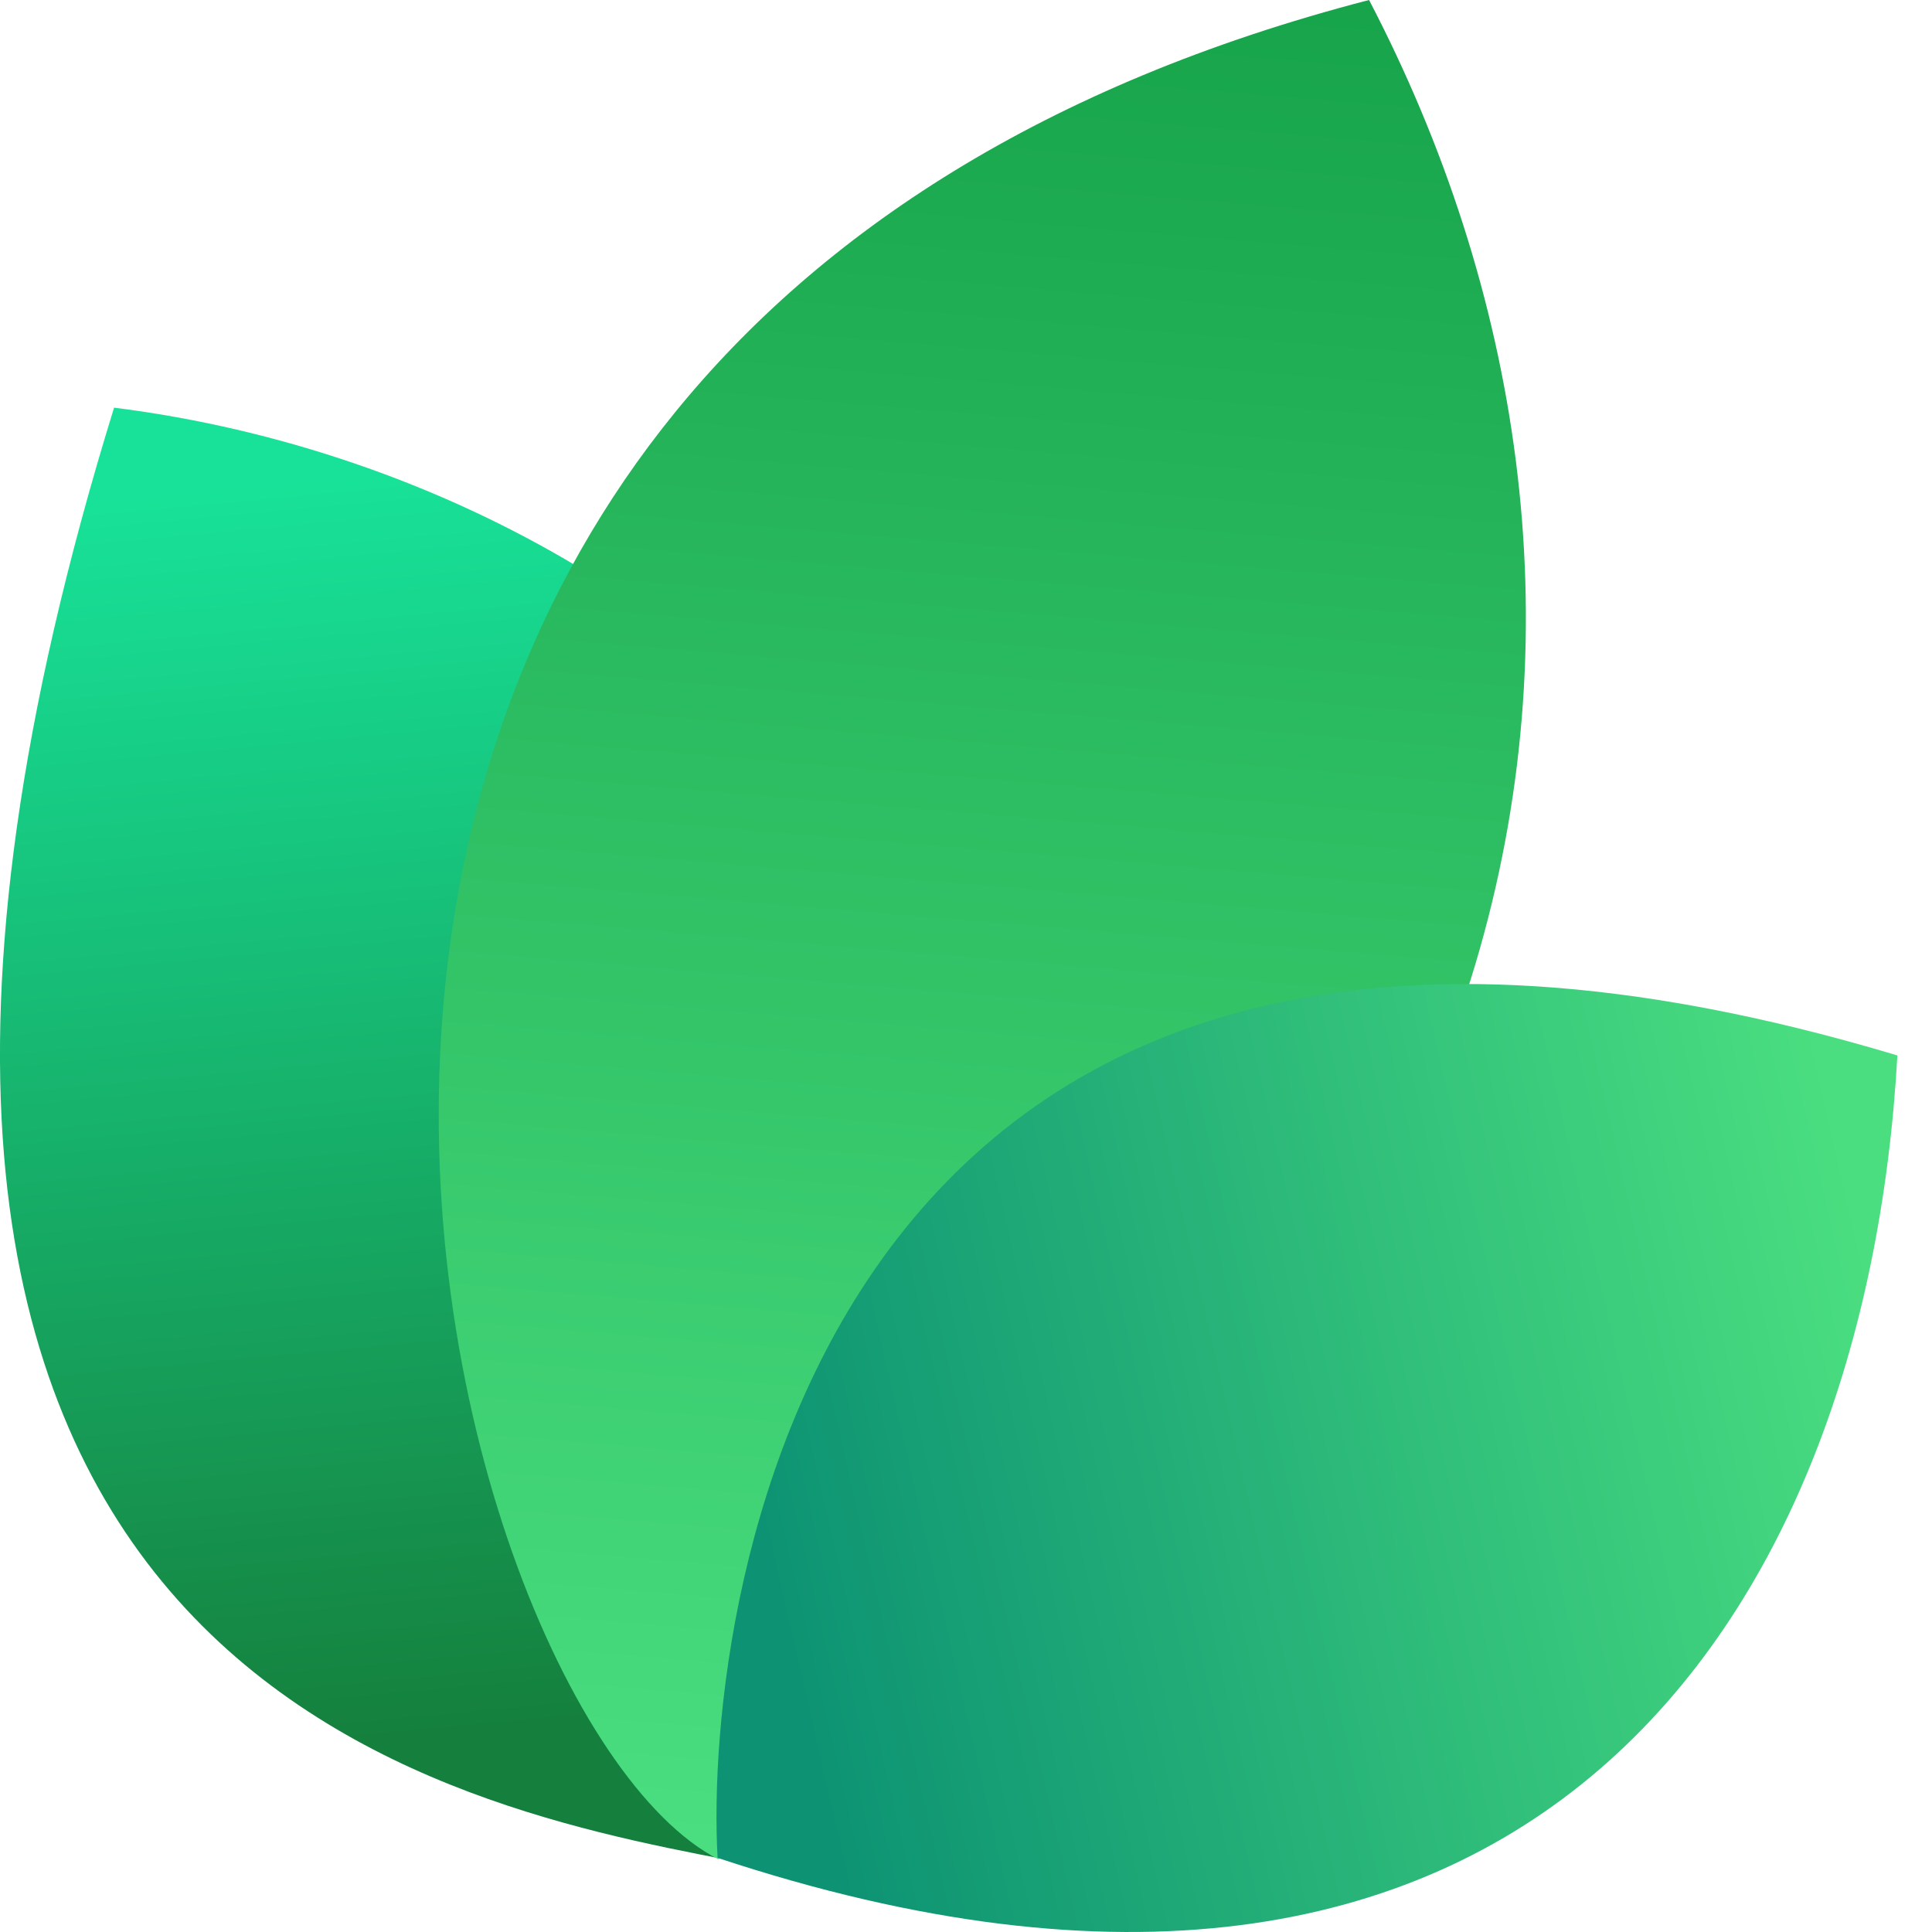
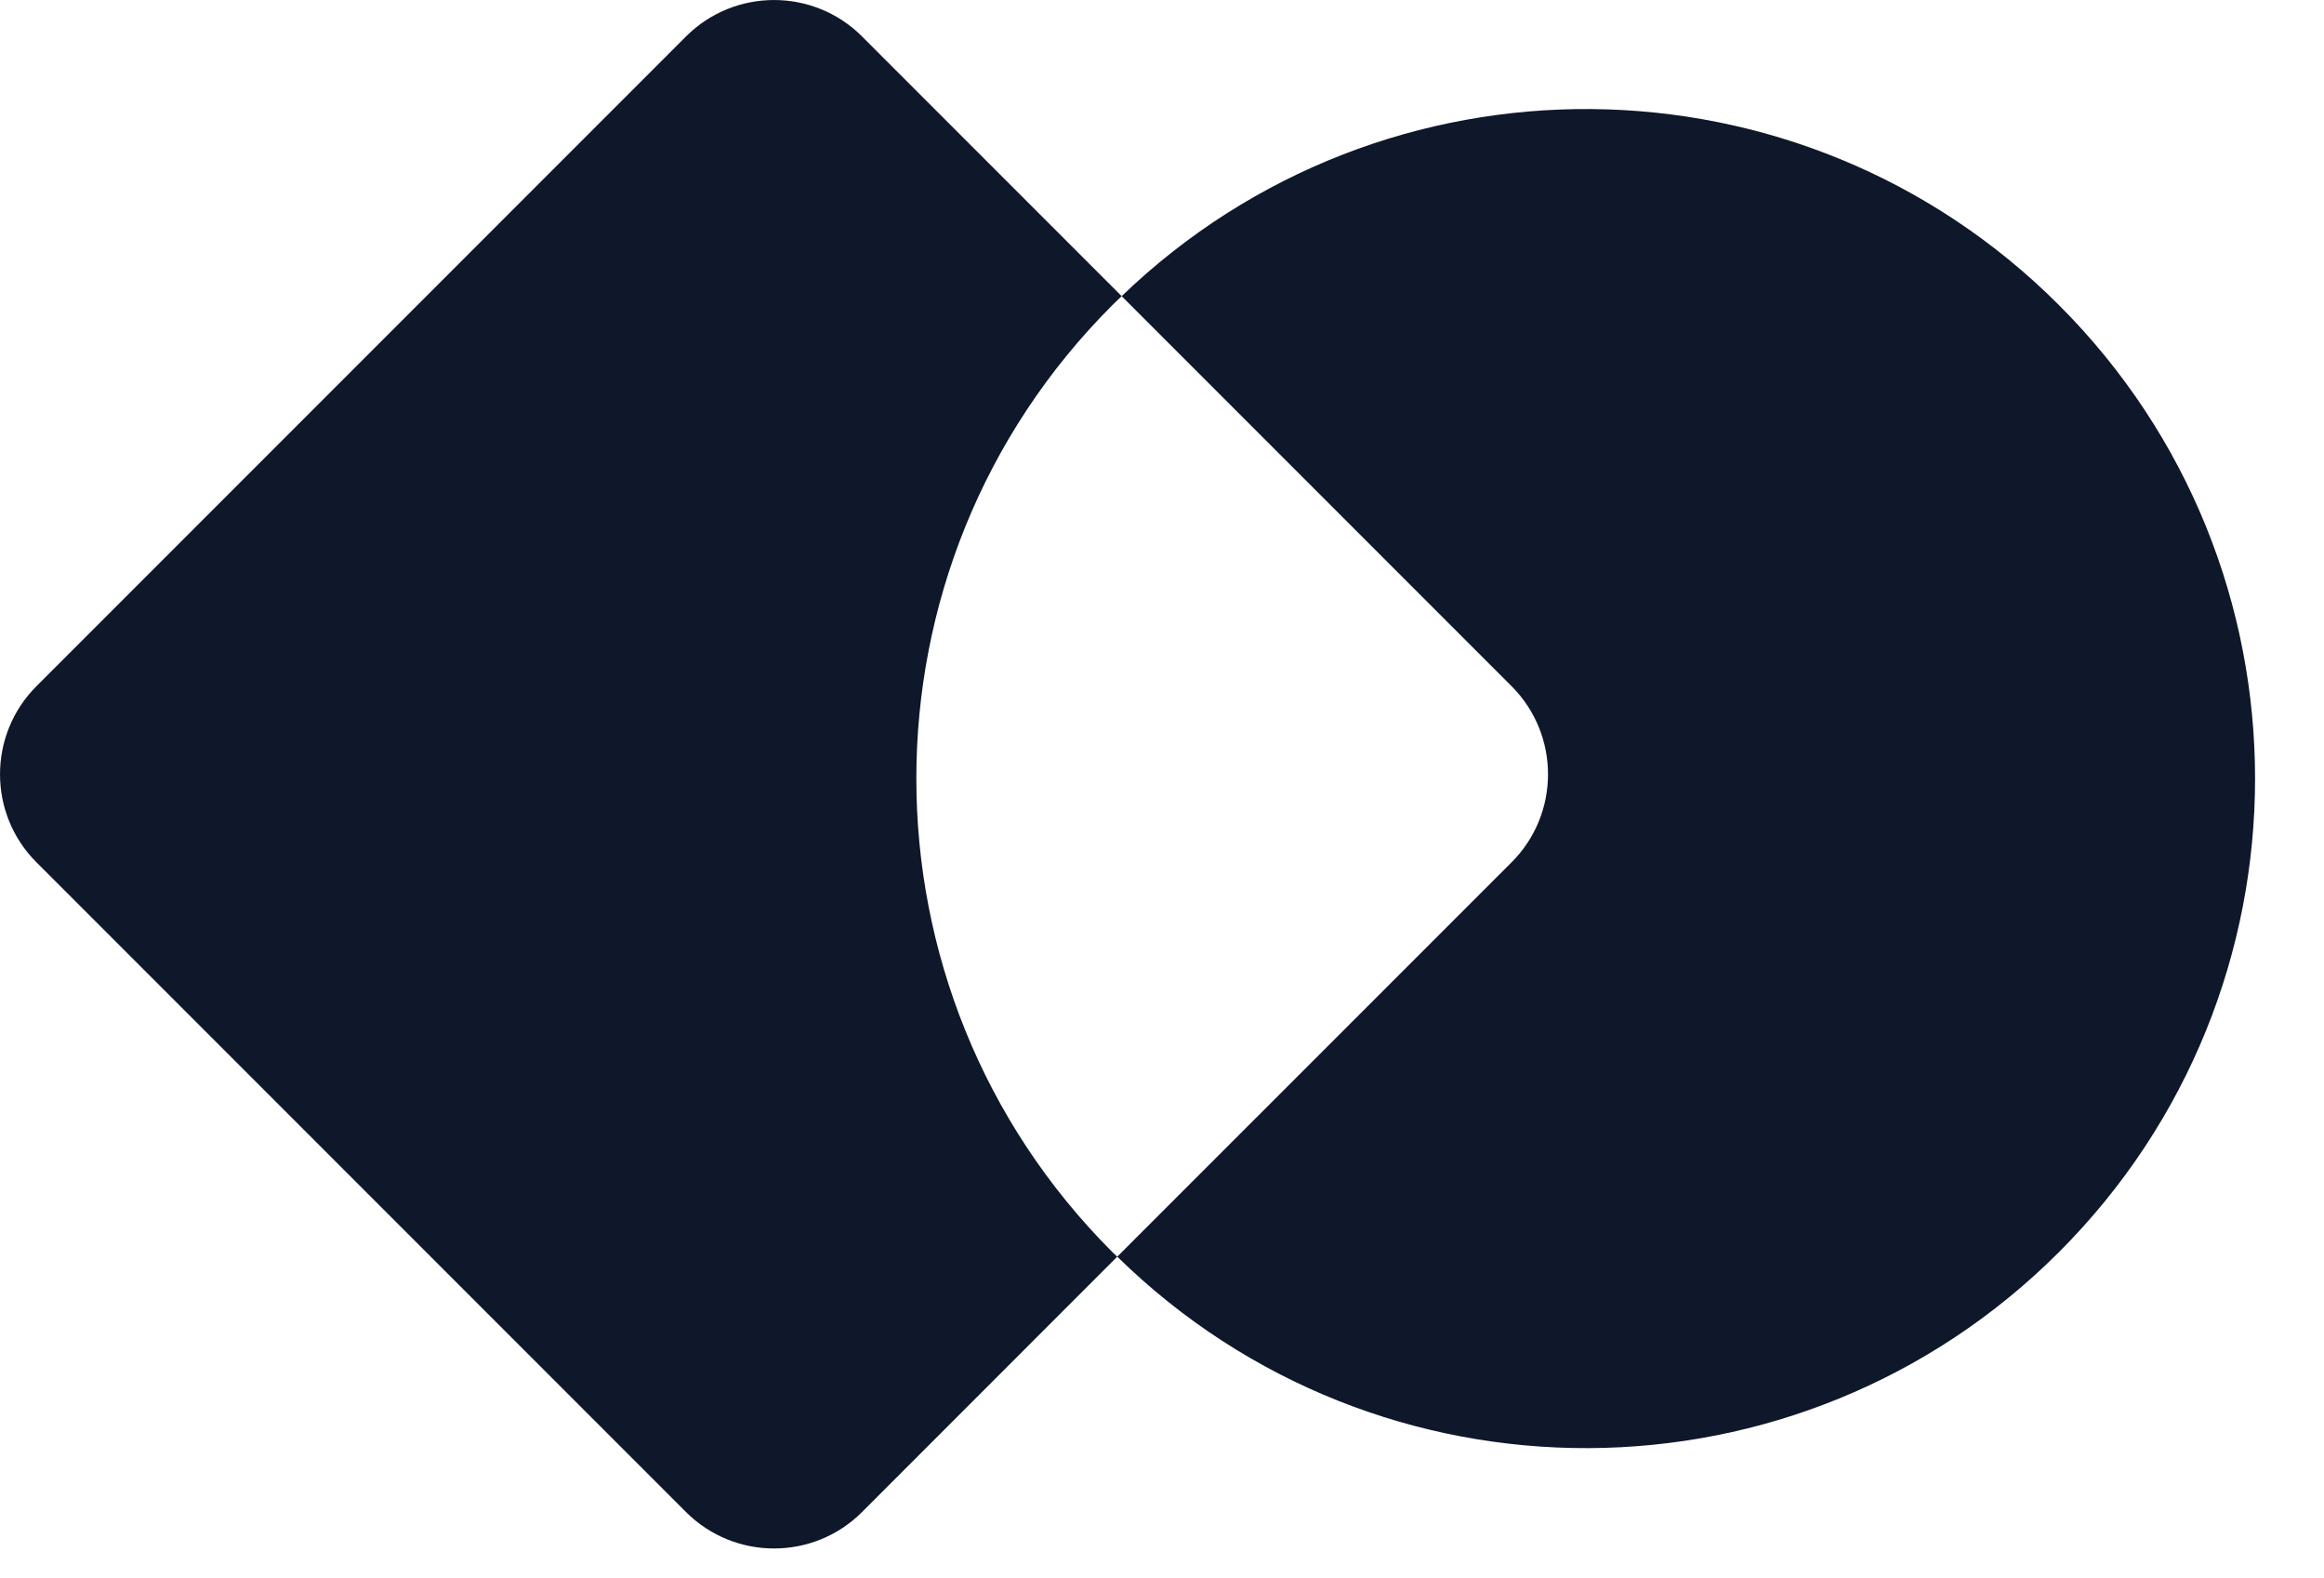
- <svg xmlns="http://www.w3.org/2000/svg" width="24" height="24" viewBox="0 0 24 24" fill="none">
-   <path d="M9.061 23.108C5.268 22.377 -3.391 20.627 1.417 5.064C9.634 6.099 16.973 14.064 9.061 23.108Z" fill="url(#paint0_linear_17557_2021)" />
-   <path d="M8.919 23.094C5.276 21.222 0.784 4.209 17.007 0C20.757 7.193 19.621 16.545 8.919 23.094Z" fill="url(#paint1_linear_17557_2021)" />
-   <path d="M8.914 23.079C8.735 19.882 10.159 9.085 23.57 13.111C23.181 20.123 18.984 26.418 8.914 23.079Z" fill="url(#paint2_linear_17557_2021)" />
-   <defs>
-     <linearGradient id="paint0_linear_17557_2021" x1="3.776" y1="5.916" x2="5.232" y2="21.559" gradientUnits="userSpaceOnUse">
-       <stop stop-color="#18E299" />
-       <stop offset="1" stop-color="#15803D" />
-     </linearGradient>
-     <linearGradient id="paint1_linear_17557_2021" x1="12.171" y1="-0.718" x2="10.19" y2="22.983" gradientUnits="userSpaceOnUse">
-       <stop stop-color="#16A34A" />
-       <stop offset="1" stop-color="#4ADE80" />
-     </linearGradient>
-     <linearGradient id="paint2_linear_17557_2021" x1="23.133" y1="15.353" x2="9.338" y2="18.52" gradientUnits="userSpaceOnUse">
-       <stop stop-color="#4ADE80" />
-       <stop offset="1" stop-color="#0D9373" />
-     </linearGradient>
-   </defs>
+ <svg xmlns="http://www.w3.org/2000/svg" width="28" height="19" viewBox="0 0 28 19" fill="none">
+   <path d="M8.265 0.439C8.851 -0.146 9.801 -0.146 10.386 0.439L13.514 3.567C13.477 3.603 13.439 3.638 13.402 3.675C10.253 6.824 10.253 11.931 13.402 15.081C13.421 15.1 13.441 15.118 13.461 15.136L10.386 18.212C9.801 18.797 8.851 18.797 8.265 18.212L0.439 10.386C-0.146 9.801 -0.146 8.851 0.439 8.265L8.265 0.439ZM13.514 3.567C16.672 0.527 21.695 0.562 24.807 3.675C27.957 6.824 27.957 11.931 24.807 15.081C21.677 18.211 16.615 18.229 13.461 15.136L18.212 10.386C18.797 9.801 18.797 8.851 18.212 8.265L13.514 3.567Z" fill="#0F172A" />
</svg>
